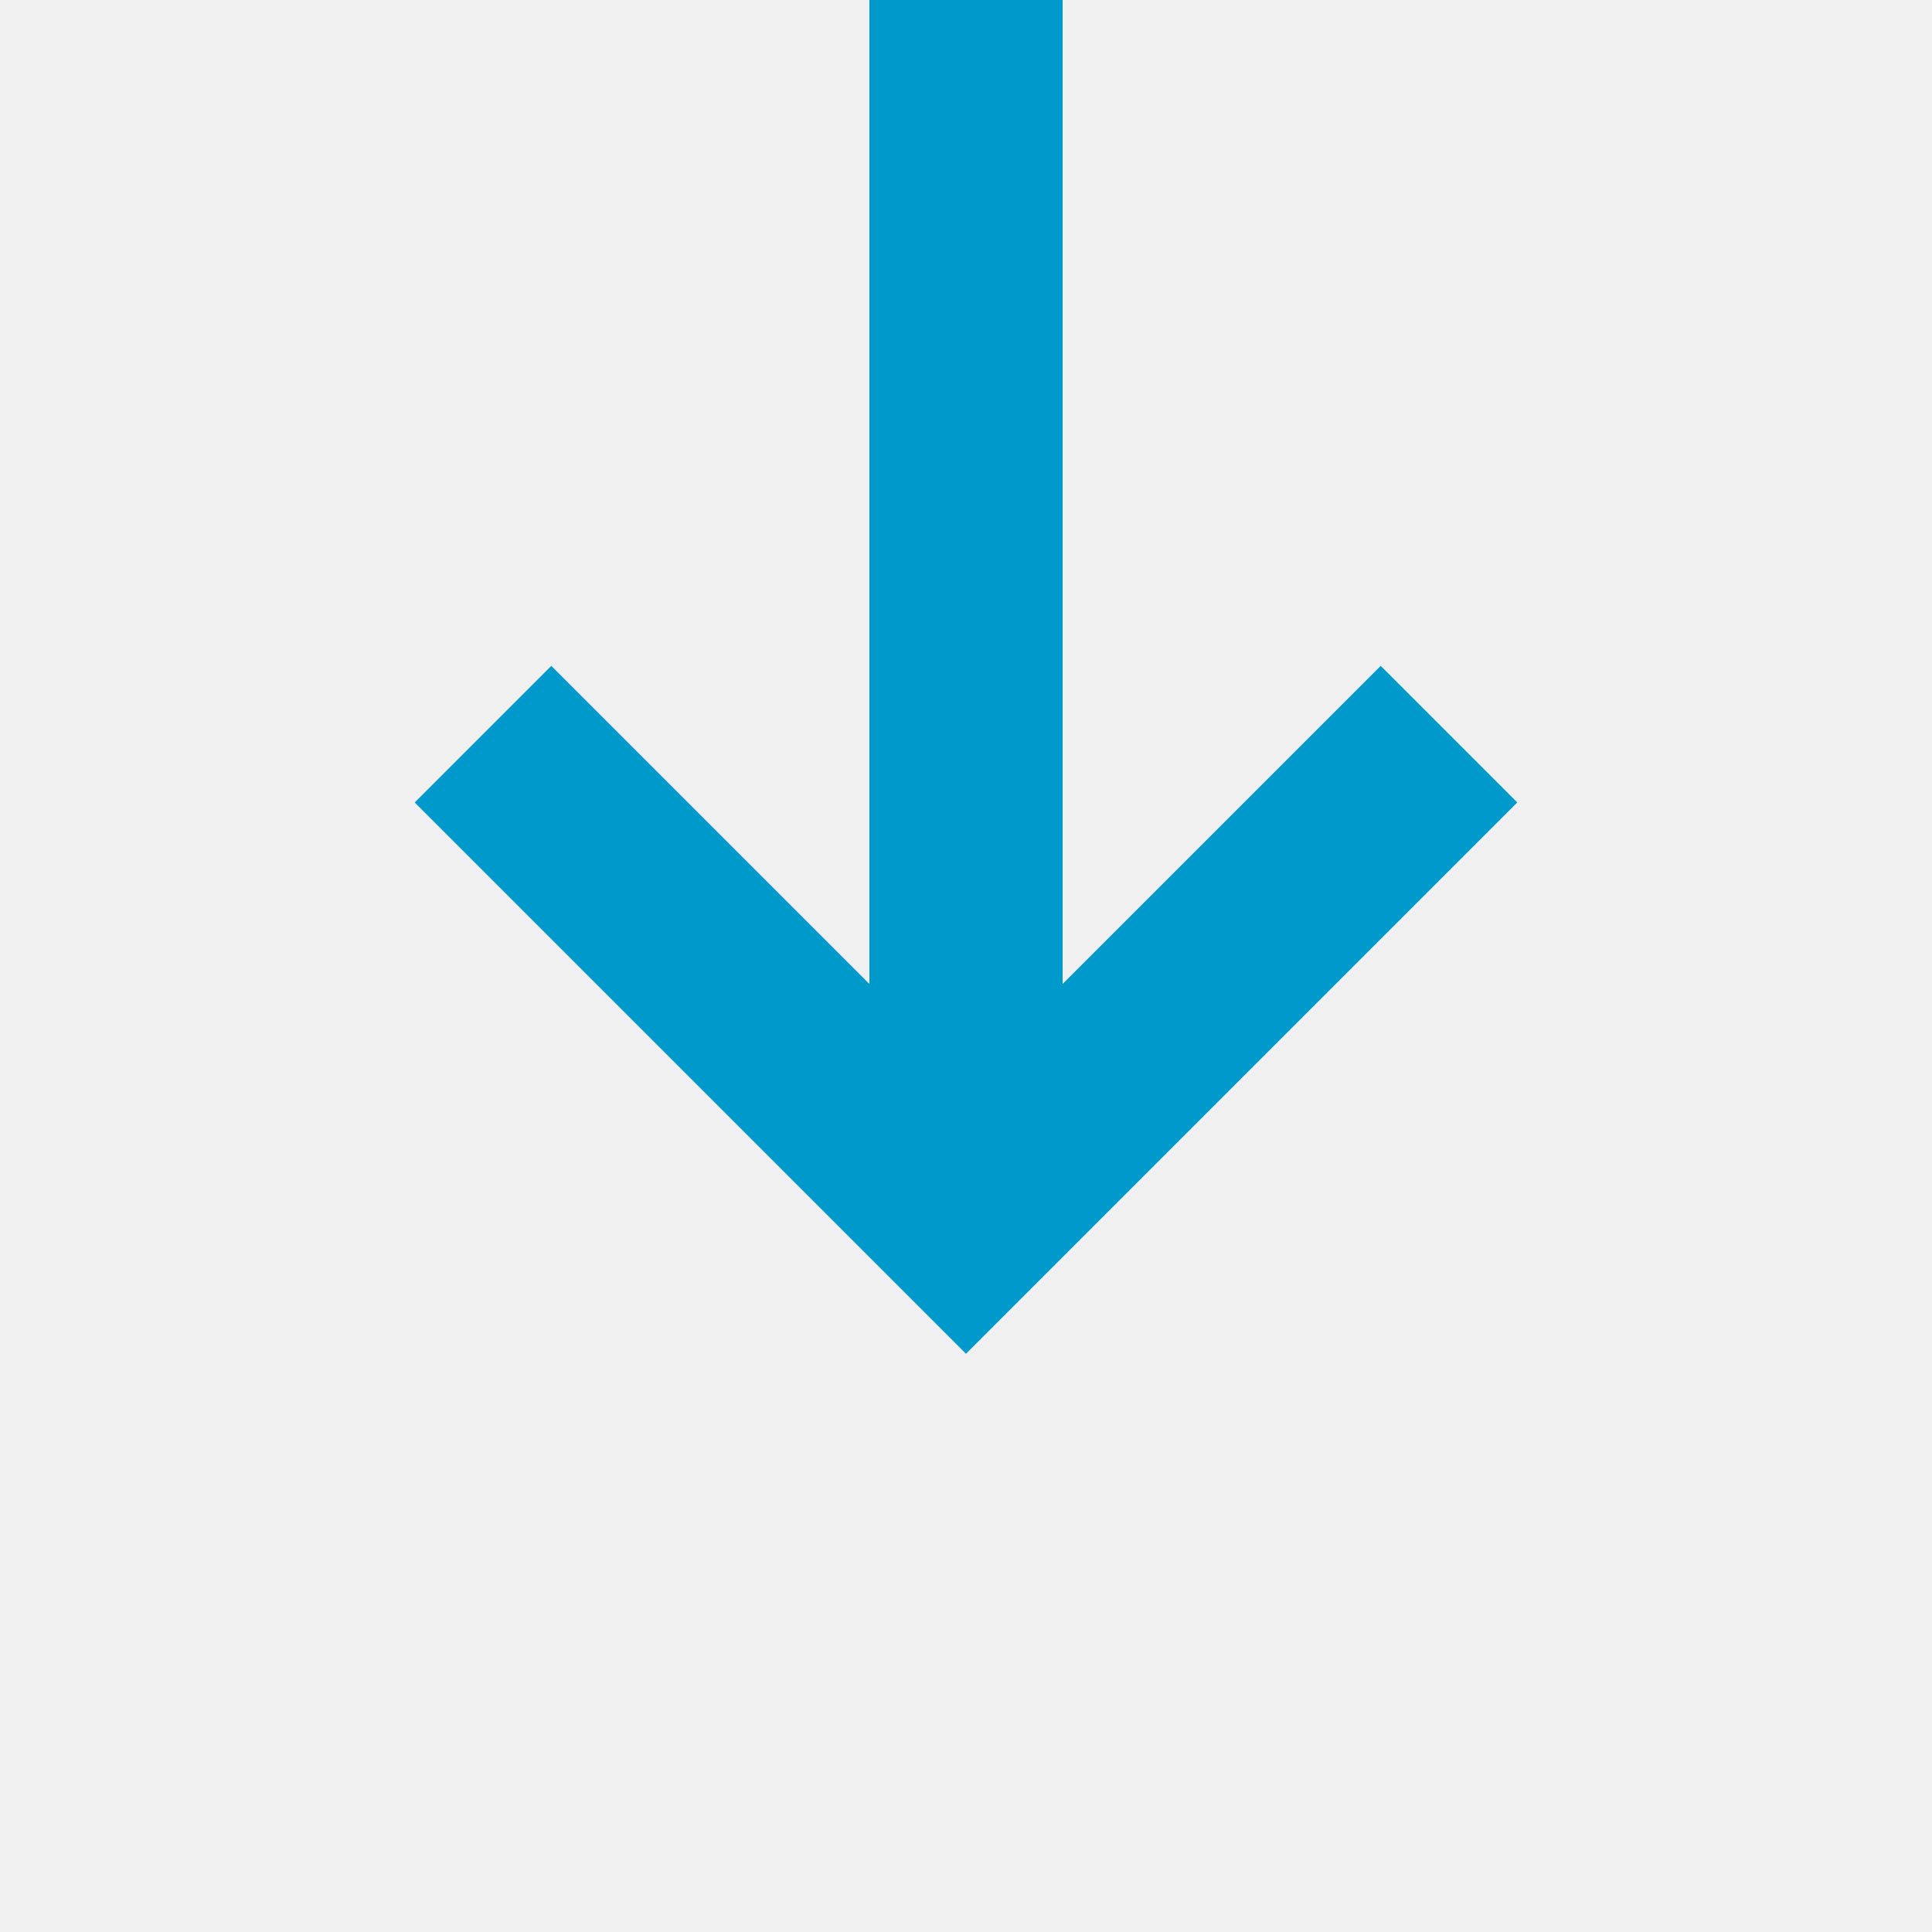
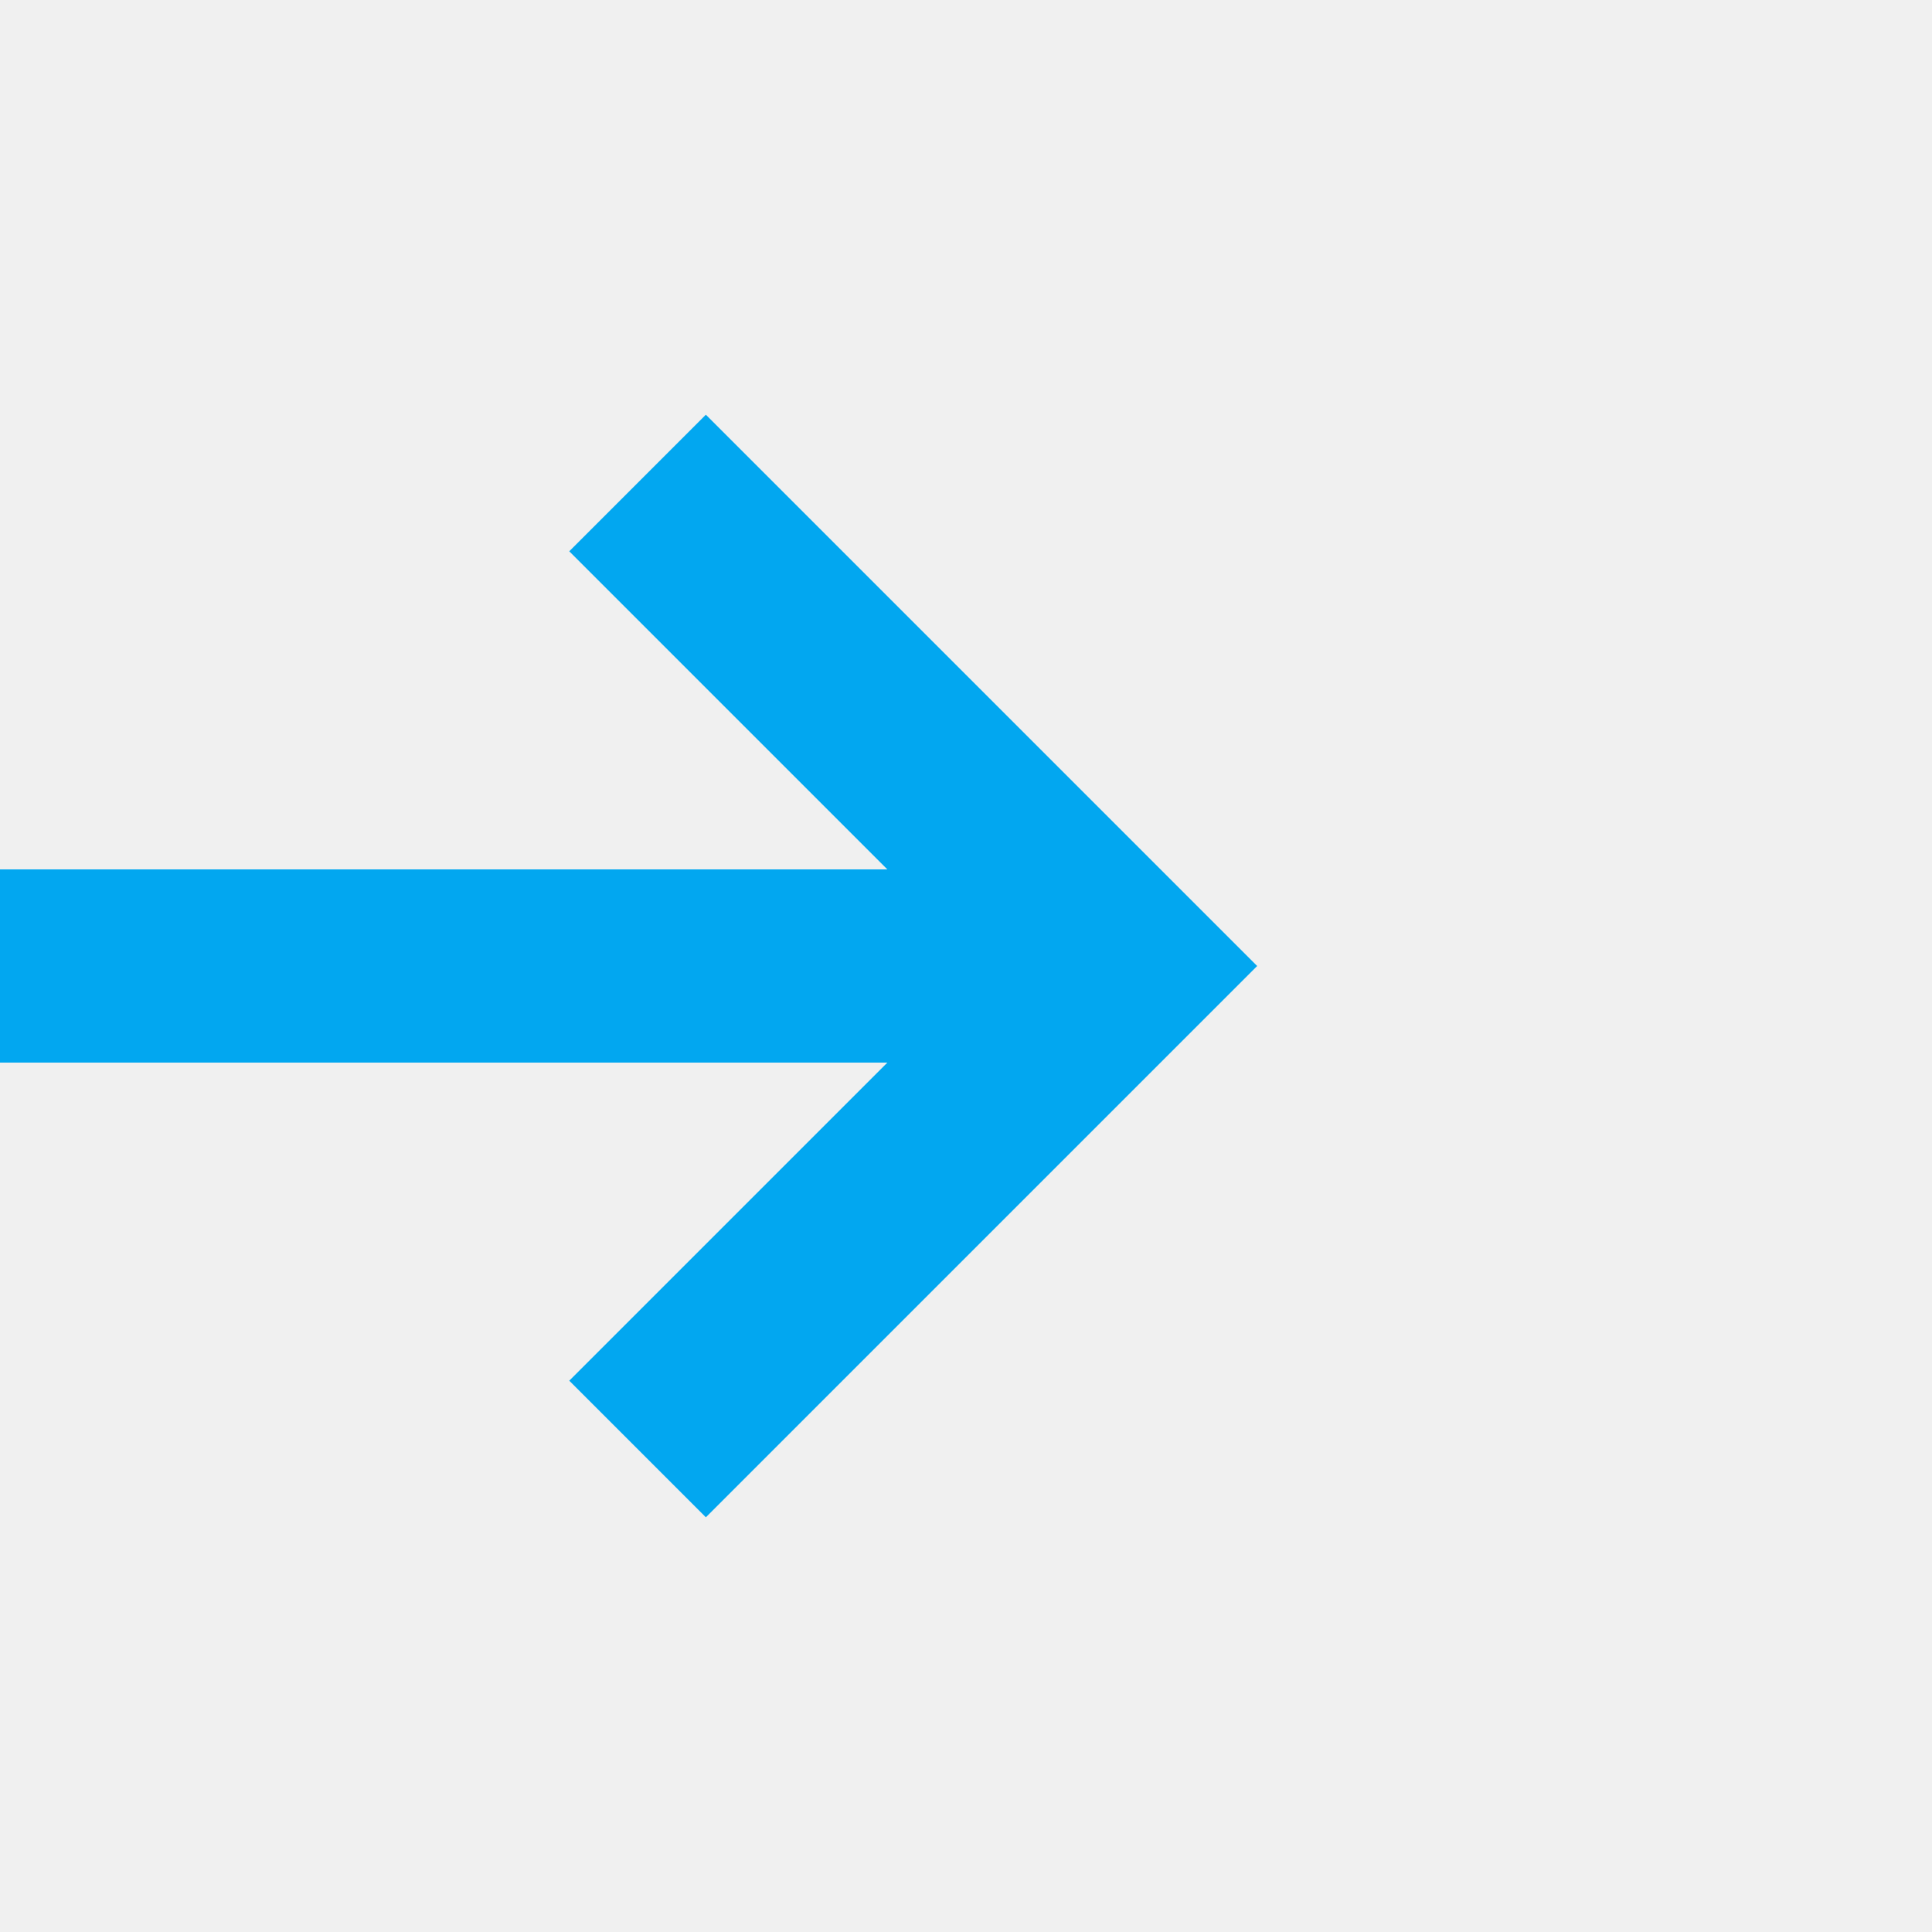
- <svg xmlns="http://www.w3.org/2000/svg" version="1.1" width="20px" height="20px" viewBox="607 1086  20 20">
+ <svg xmlns="http://www.w3.org/2000/svg" version="1.1" width="20px" height="20px" viewBox="410 291  20 20">
  <defs>
-     <mask fill="white" id="clip943">
-       <path d="M 600.5 1056  L 633.5 1056  L 633.5 1083  L 600.5 1083  Z M 600.5 1039  L 633.5 1039  L 633.5 1107  L 600.5 1107  Z " fill-rule="evenodd" />
+     <mask fill="white" id="clip1308">
+       <path d="M 358.5 288  L 391.5 288  L 391.5 315  L 358.5 315  Z M 327 288  L 431 288  L 431 315  L 327 315  Z " fill-rule="evenodd" />
    </mask>
  </defs>
-   <path d="M 621.293 1092.893  L 617 1097.186  L 612.707 1092.893  L 611.293 1094.307  L 616.293 1099.307  L 617 1100.014  L 617.707 1099.307  L 622.707 1094.307  L 621.293 1092.893  Z " fill-rule="nonzero" fill="#0099cc" stroke="none" mask="url(#clip943)" />
-   <rect fill-rule="evenodd" fill="#0099cc" stroke="none" x="616" y="1039" width="2" height="59" mask="url(#clip943)" />
-   <path d="" stroke-width="2" stroke="#0099cc" fill="none" mask="url(#clip943)" />
+   <path d="M 415.893 296.707  L 420.186 301  L 415.893 305.293  L 417.307 306.707  L 422.307 301.707  L 423.014 301  L 422.307 300.293  L 417.307 295.293  L 415.893 296.707  Z " fill-rule="nonzero" fill="#02a7f0" stroke="none" mask="url(#clip1308)" />
+   <rect fill-rule="evenodd" fill="#02a7f0" stroke="none" x="327" y="300" width="94" height="2" mask="url(#clip1308)" />
+   <path d="" stroke-width="2" stroke="#02a7f0" fill="none" mask="url(#clip1308)" />
</svg>
